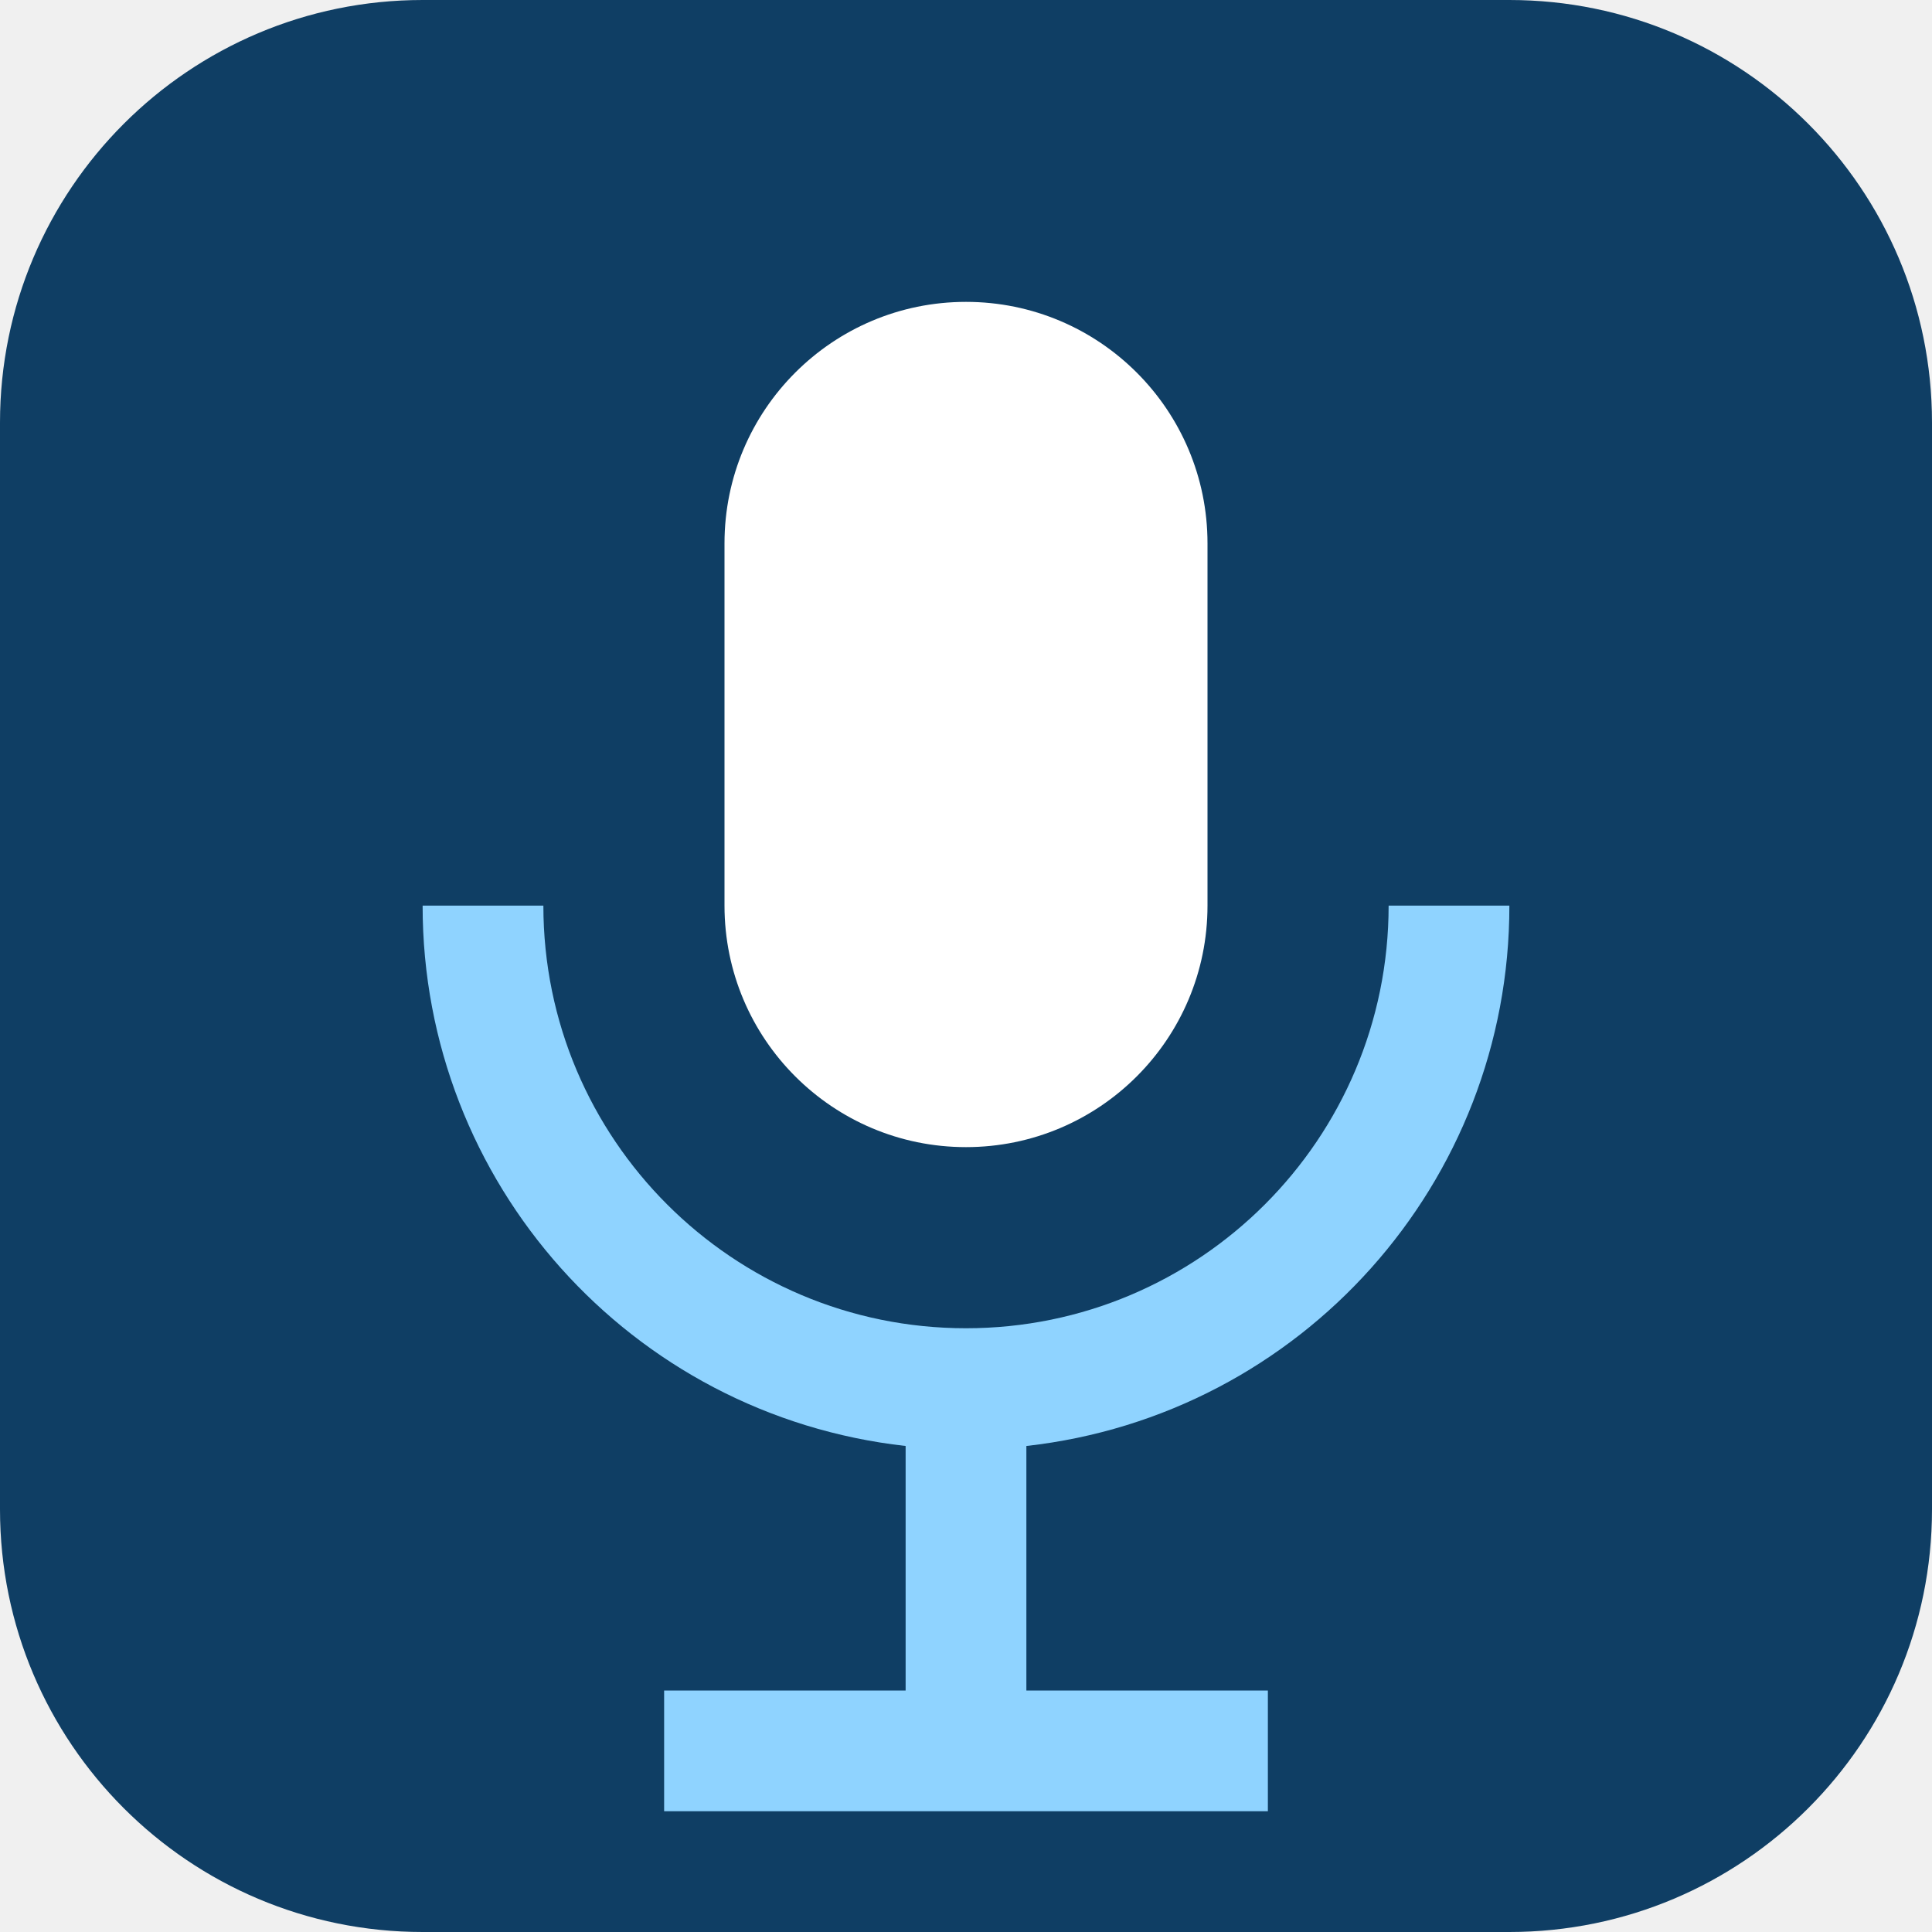
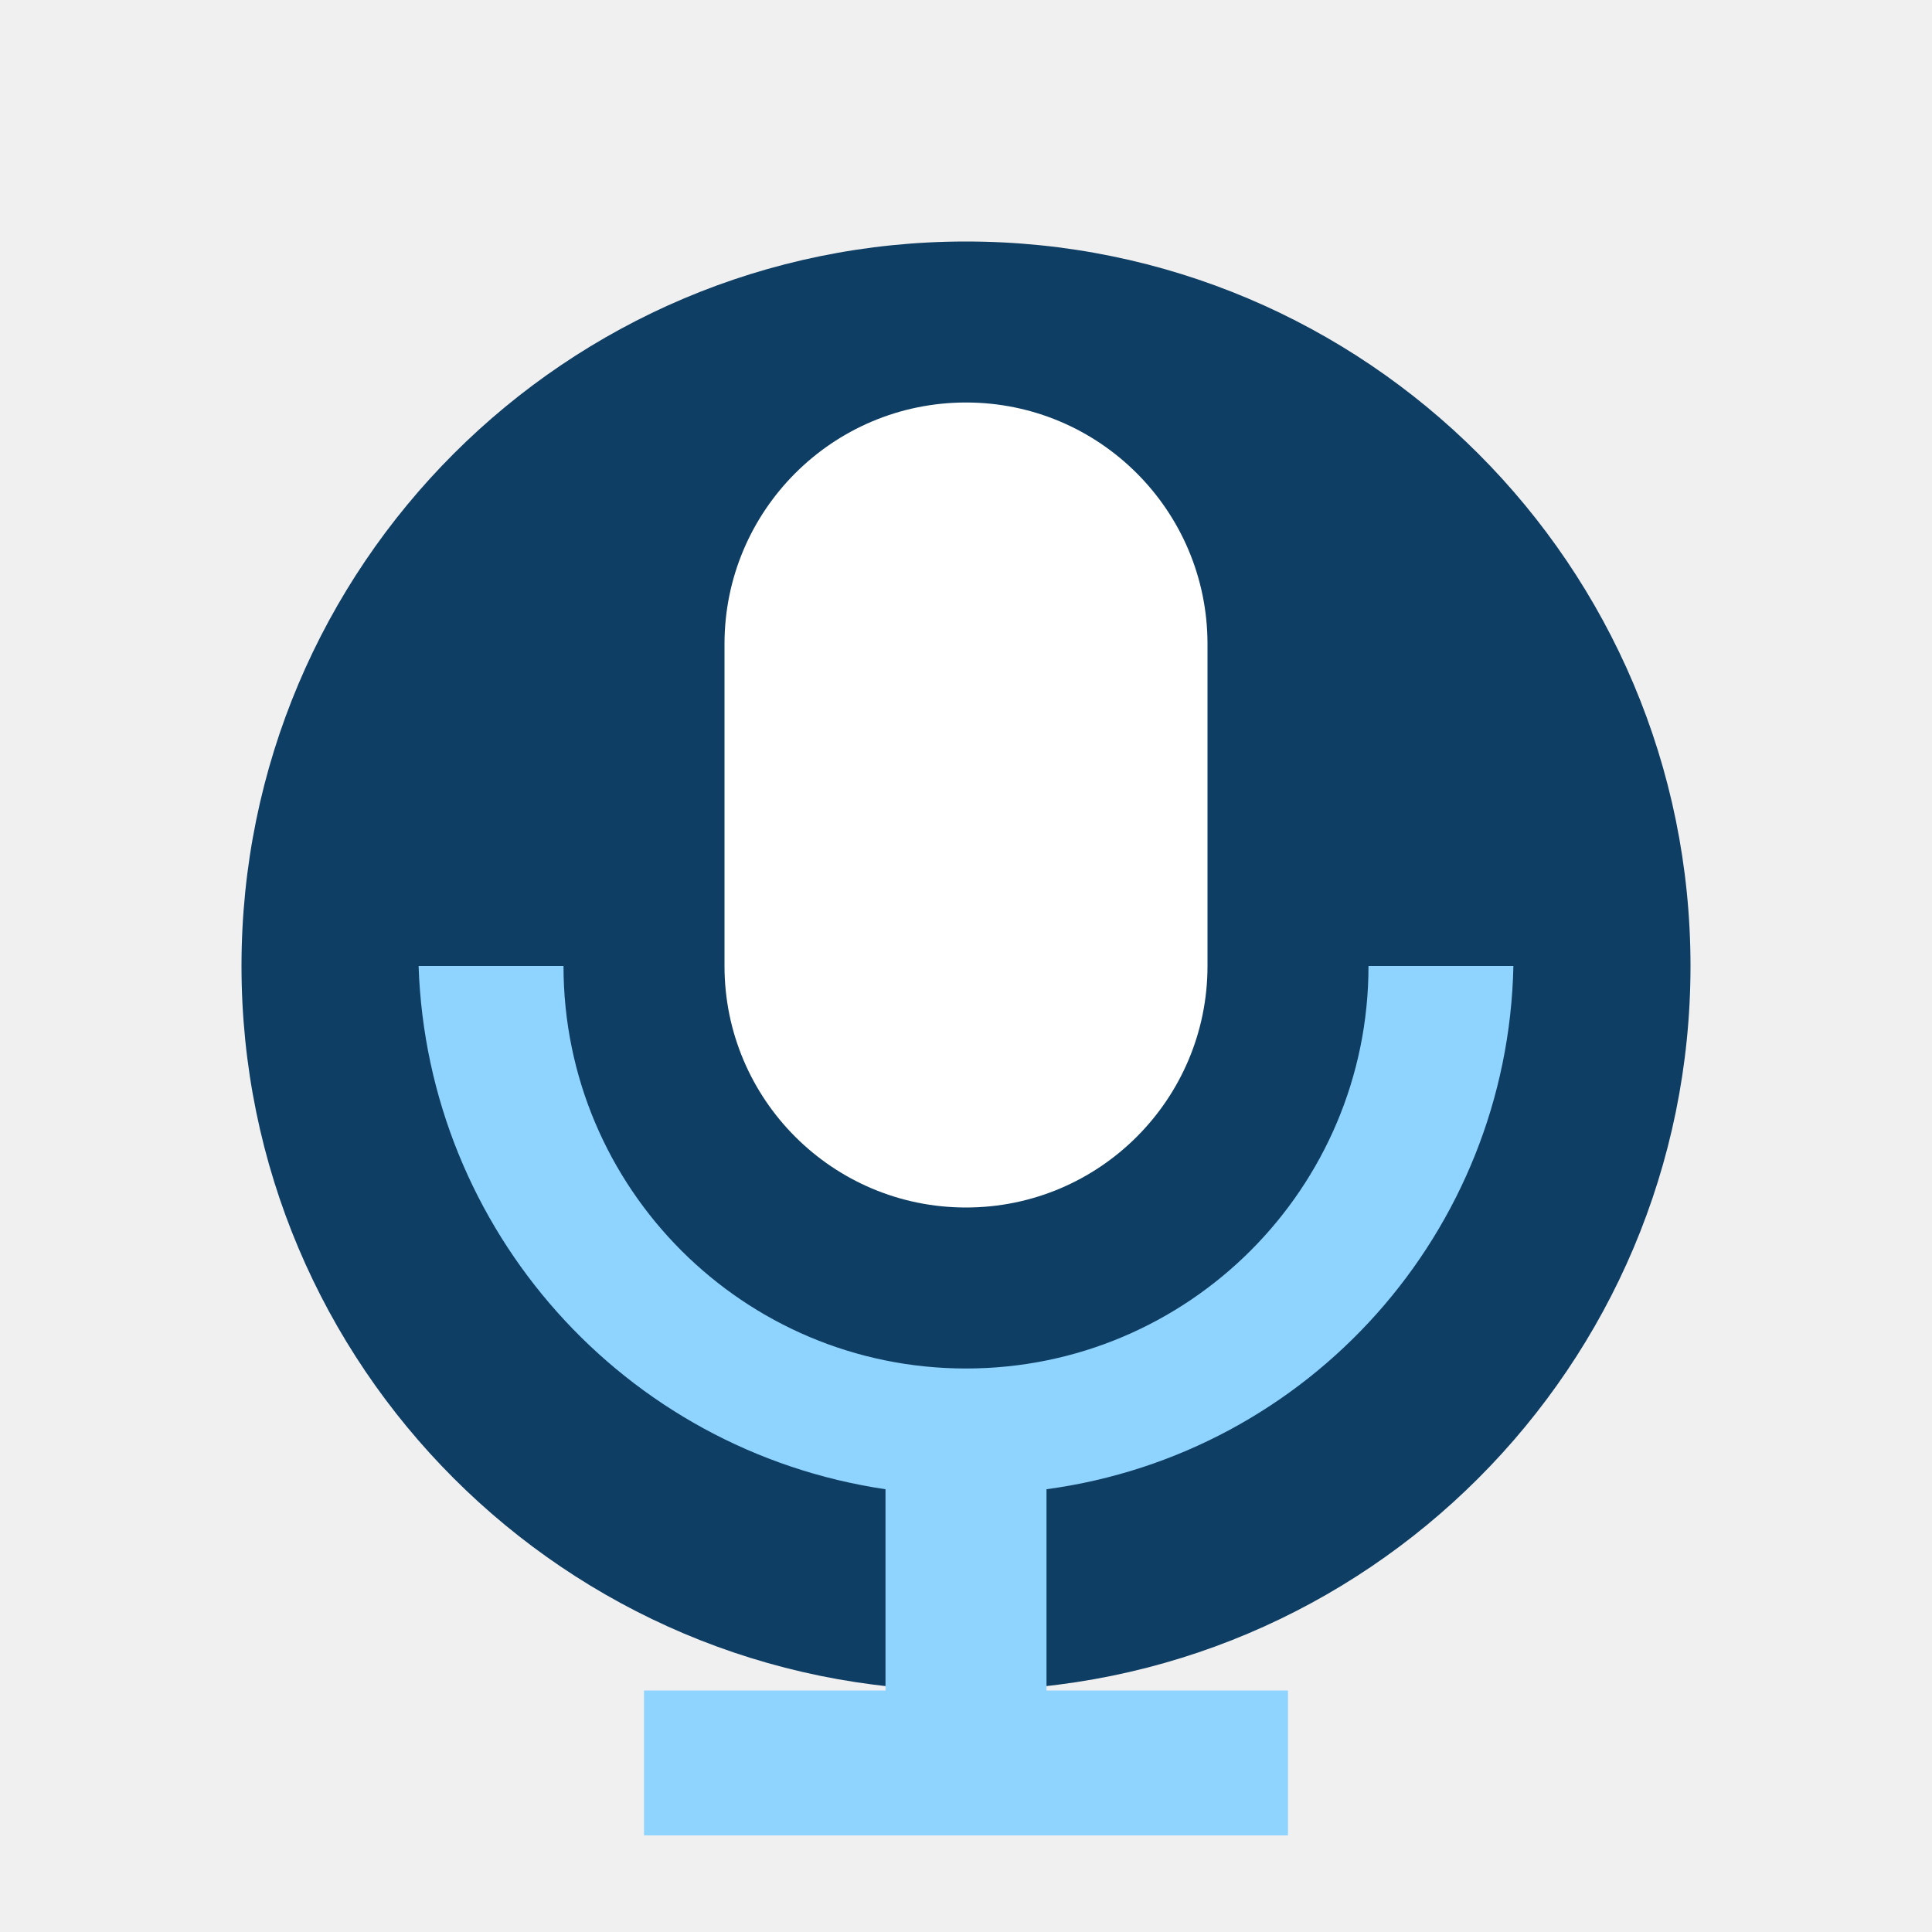
- <svg xmlns="http://www.w3.org/2000/svg" viewBox="0 0 64 64">
-   <rect width="64" height="64" rx="14" fill="#0f3e64" />
-   <rect x="24" y="10" width="16" height="28" rx="8" fill="#ffffff" />
-   <path d="M18 30a14 14 0 0 0 28 0h4a18 18 0 0 1-16 17.9V56h8v4H22v-4h8v-8.1A18 18 0 0 1 14 30h4z" fill="#8fd3ff" />
+ <svg xmlns="http://www.w3.org/2000/svg" width="20" height="20" viewBox="0 0 24 24">
+   <circle cx="12" cy="12" r="9" fill="#0F3E64" />
+   <rect x="9" y="5" width="6" height="10" rx="3" fill="#FFFFFF" />
+   <path d="M7 12a5 5 0 0 0 10 0h1.8a6.7 6.7 0 0 1-5.8 6.5V21h3v1.8H8V21h3v-2.5A6.8 6.8 0 0 1 5.2 12z" fill="#8FD3FF" />
</svg>
